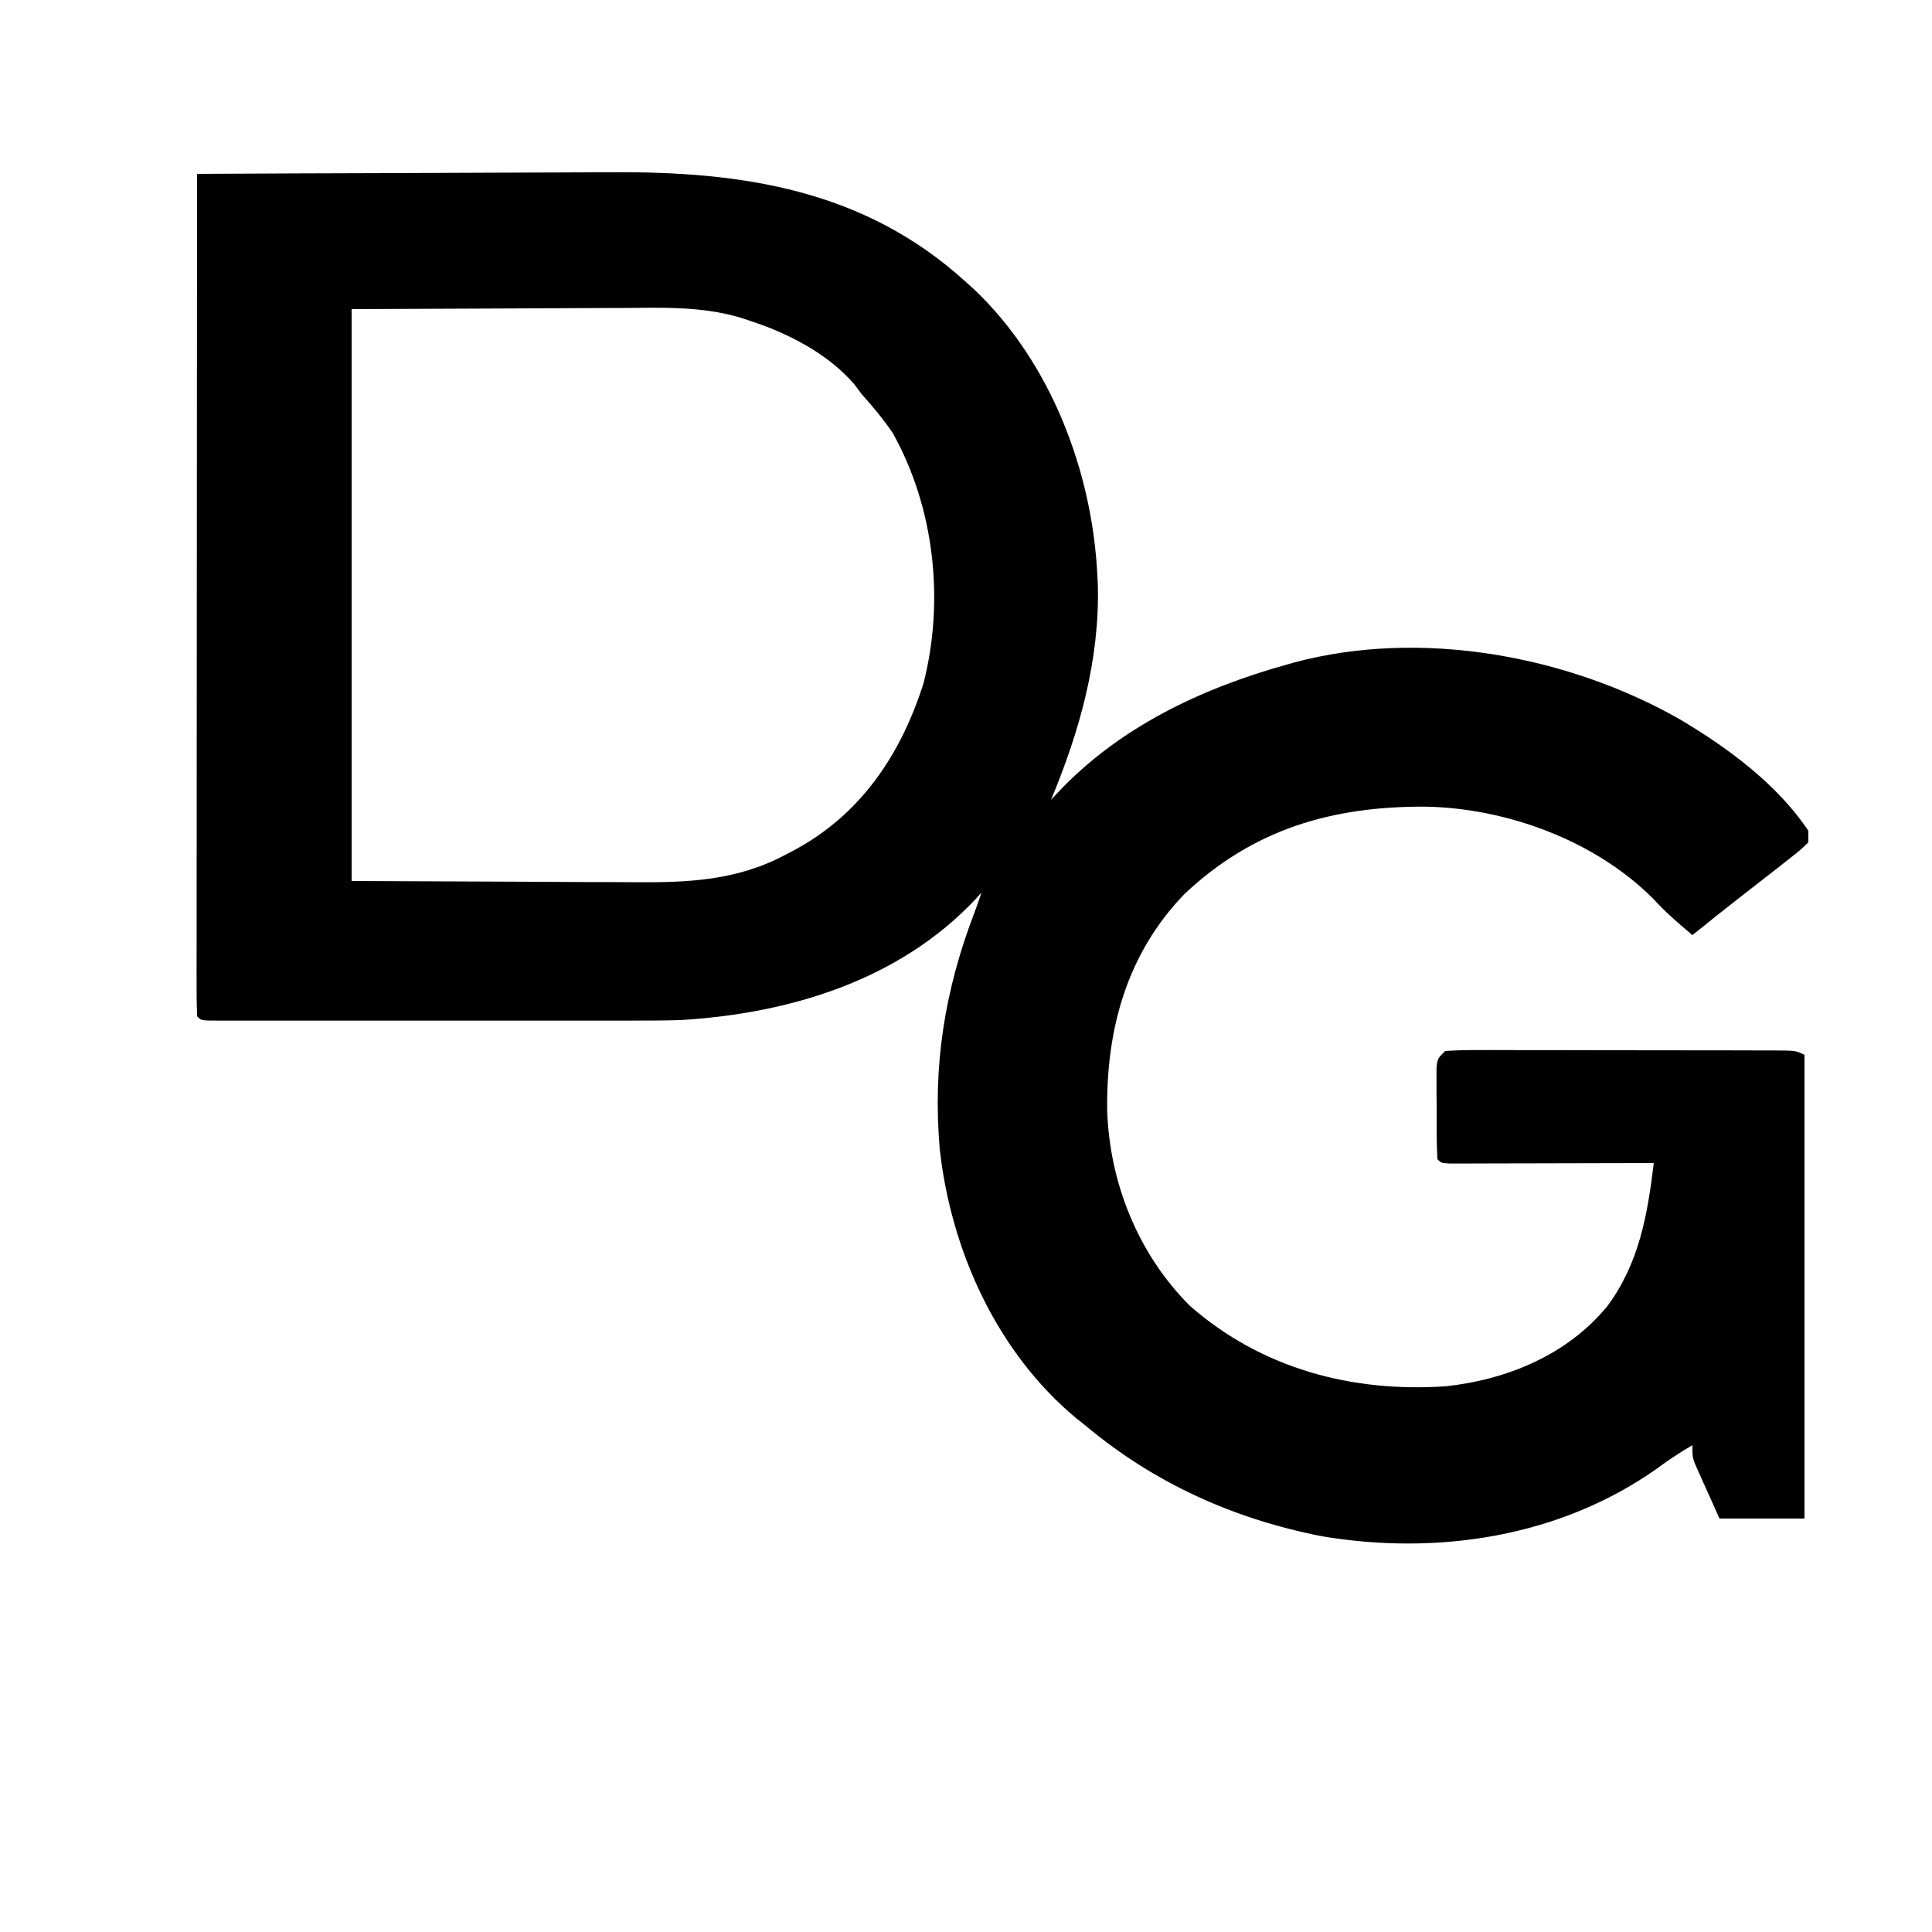
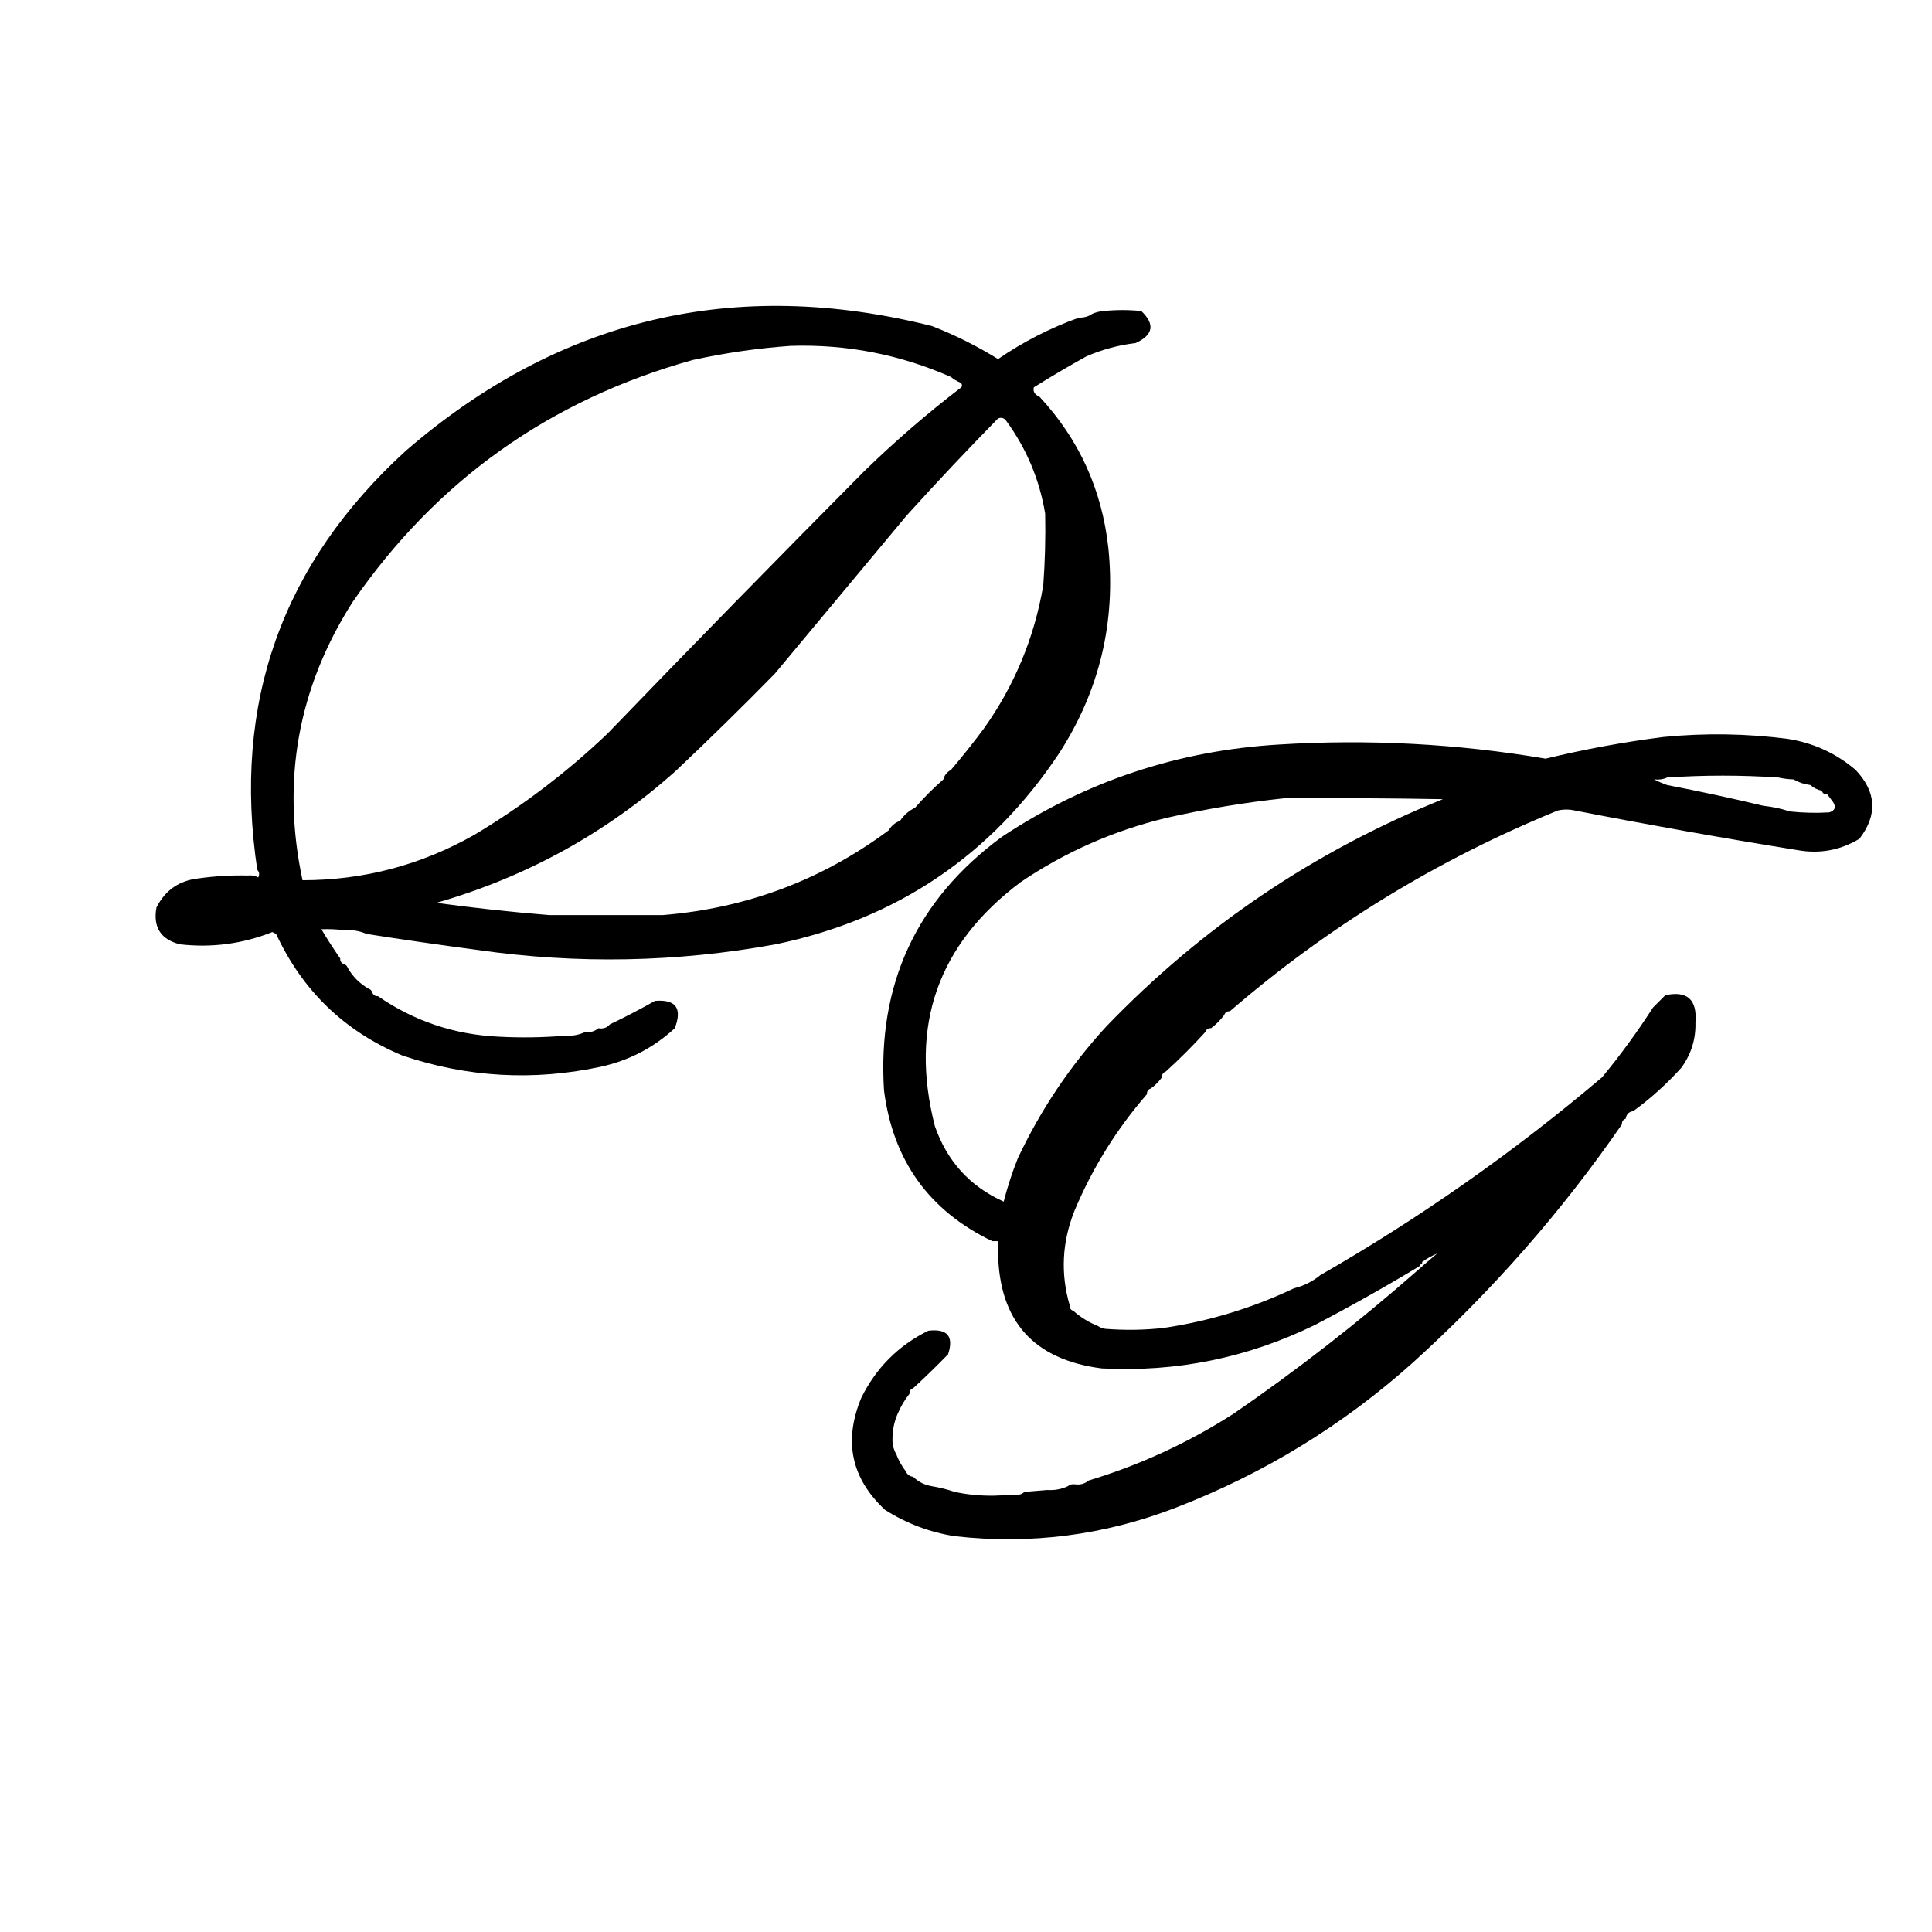
- <svg xmlns="http://www.w3.org/2000/svg" version="1.1" width="500" height="500">
-   <linearGradient id="SVGID_2_" gradientUnits="userSpaceOnUse" x1="137.599" y1="211.588" x2="221.692" y2="302.72" gradientTransform="matrix(1 0 0 -1 -6 650.25)">
-     <stop offset="0.58" style="stop-color:#9cd6ff" />
-     <stop offset="0.73" style="stop-color:#0396ff" />
-     <stop offset="0.91" style="stop-color:#0392ef" />
-   </linearGradient>
-   <path d="M0 0 C17.091 -0.094 34.183 -0.164 51.274 -0.207 C59.213 -0.228 67.151 -0.256 75.089 -0.302 C82.019 -0.342 88.949 -0.368 95.88 -0.376 C99.539 -0.382 103.198 -0.393 106.858 -0.423 C141.219 -0.689 172.762 4.081 199 28 C199.715 28.646 200.431 29.292 201.168 29.957 C220.945 48.74 231.72 77.11 233 104 C233.041 104.846 233.083 105.691 233.125 106.562 C233.584 125.839 228.374 144.348 221 162 C221.546 161.412 222.093 160.824 222.656 160.218 C238.671 143.195 259.765 133.204 282 127 C282.684 126.806 283.368 126.613 284.073 126.414 C316.741 117.695 354.716 124.653 383.64 141.101 C395.974 148.387 408.96 157.94 417 170 C417 170.99 417 171.98 417 173 C414.91 175.016 414.91 175.016 412.062 177.25 C411.054 178.048 410.046 178.846 409.008 179.668 C408.015 180.438 407.023 181.207 406 182 C405.214 182.615 404.427 183.23 403.617 183.863 C402.175 184.988 400.729 186.109 399.281 187.227 C395.151 190.438 391.078 193.722 387 197 C383.444 194.025 380.068 191.106 376.938 187.688 C361.873 172.489 338.743 164.074 317.73 163.759 C293.682 163.682 273.353 169.569 255.504 186.402 C240.612 201.852 235.321 221.289 235.532 242.206 C236.102 261.037 243.527 279.591 257 293 C275.528 309.189 298.8 315.39 323.07 313.777 C339.001 312.093 354.697 305.616 365 293 C373.225 281.882 375.373 269.405 377 256 C376.313 256.002 375.626 256.004 374.919 256.007 C367.798 256.029 360.677 256.044 353.556 256.055 C350.896 256.06 348.235 256.067 345.574 256.075 C341.759 256.088 337.944 256.093 334.129 256.098 C332.931 256.103 331.733 256.108 330.499 256.113 C328.847 256.113 328.847 256.113 327.162 256.114 C326.188 256.116 325.213 256.118 324.208 256.12 C322 256 322 256 321 255 C320.747 250.694 320.815 246.376 320.812 242.062 C320.8 240.844 320.788 239.625 320.775 238.369 C320.773 237.207 320.772 236.045 320.77 234.848 C320.765 233.775 320.761 232.703 320.757 231.598 C321 229 321 229 323 227 C325.882 226.807 328.667 226.738 331.549 226.757 C332.876 226.754 332.876 226.754 334.23 226.751 C337.164 226.748 340.097 226.758 343.031 226.77 C345.064 226.771 347.096 226.771 349.129 226.771 C353.393 226.772 357.657 226.781 361.92 226.794 C367.395 226.811 372.87 226.815 378.345 226.814 C382.543 226.815 386.741 226.82 390.94 226.827 C392.959 226.83 394.978 226.832 396.997 226.833 C399.815 226.835 402.633 226.844 405.451 226.855 C406.292 226.854 407.132 226.854 407.998 226.853 C413.771 226.886 413.771 226.886 416 228 C416 267.6 416 307.2 416 348 C408.74 348 401.48 348 394 348 C392.845 345.422 391.69 342.844 390.5 340.188 C390.135 339.379 389.769 338.571 389.393 337.739 C389.108 337.097 388.824 336.455 388.531 335.793 C388.091 334.811 388.091 334.811 387.643 333.809 C387 332 387 332 387 329 C383.705 330.922 380.624 332.979 377.562 335.25 C352.571 352.774 321.09 357.579 291.329 352.617 C268.474 348.2 247.804 338.902 230 324 C229.203 323.367 228.407 322.734 227.586 322.082 C207.016 305.037 195.112 278.616 192.211 252.435 C190.328 230.698 193.516 211.15 201.292 190.875 C201.9 189.264 202.455 187.634 203 186 C202.269 186.818 202.269 186.818 201.523 187.652 C181.644 208.797 153.187 217.342 125 219 C120.718 219.125 116.441 219.137 112.157 219.129 C110.947 219.131 109.738 219.133 108.491 219.135 C105.219 219.138 101.948 219.138 98.676 219.134 C95.238 219.132 91.801 219.134 88.363 219.136 C82.607 219.138 76.852 219.135 71.096 219.13 C64.437 219.125 57.779 219.127 51.121 219.132 C45.389 219.137 39.657 219.137 33.925 219.135 C30.508 219.133 27.09 219.133 23.673 219.136 C19.878 219.139 16.084 219.135 12.29 219.129 C10.587 219.132 10.587 219.132 8.849 219.136 C7.31 219.131 7.31 219.131 5.74 219.127 C4.844 219.127 3.947 219.126 3.023 219.126 C1 219 1 219 0 218 C-0.098 215.193 -0.13 212.411 -0.12 209.604 C-0.121 208.713 -0.122 207.821 -0.123 206.903 C-0.125 203.894 -0.119 200.884 -0.114 197.875 C-0.113 195.727 -0.113 193.579 -0.114 191.431 C-0.114 185.58 -0.108 179.729 -0.101 173.878 C-0.095 167.771 -0.095 161.664 -0.093 155.556 C-0.09 143.982 -0.082 132.408 -0.072 120.835 C-0.061 107.662 -0.055 94.489 -0.05 81.317 C-0.04 54.211 -0.022 27.106 0 0 Z M40 35 C40 83.84 40 132.68 40 183 C62.12 183.093 62.12 183.093 84.688 183.188 C91.636 183.228 91.636 183.228 98.725 183.27 C102.928 183.28 102.928 183.28 107.131 183.286 C108.983 183.291 110.835 183.301 112.687 183.317 C126.769 183.428 139.601 182.995 152.312 176.188 C153.331 175.655 153.331 175.655 154.369 175.113 C171.686 165.884 182.092 150.389 187.98 131.926 C193.489 110.486 190.848 86.312 180 67 C177.555 63.433 174.883 60.216 172 57 C171.385 56.179 170.77 55.358 170.137 54.512 C163.385 46.575 152.789 41.137 143 38 C142.271 37.752 141.541 37.505 140.79 37.25 C130.599 34.216 120.445 34.62 109.922 34.707 C108.127 34.711 106.332 34.715 104.538 34.716 C97.942 34.732 91.346 34.774 84.75 34.812 C69.983 34.874 55.215 34.936 40 35 Z " transform="translate(51,45)" />
-   <linearGradient id="SVGID_3_" gradientUnits="userSpaceOnUse" x1="136.688" y1="441.747" x2="136.688" y2="208.232" gradientTransform="matrix(1 0 0 -1 -6 650.25)">
-     <stop offset="0" style="stop-color:#efa0d2" />
-     <stop offset="0.18" style="stop-color:#8598e2" />
-     <stop offset="0.57" style="stop-color:#5298FF" />
-     <stop offset="1" style="stop-color:#3C8CE7" />
-   </linearGradient>
+ <svg xmlns="http://www.w3.org/2000/svg" version="1.1" width="1025px" height="1025px" style="shape-rendering:geometricPrecision; text-rendering:geometricPrecision; image-rendering:optimizeQuality; fill-rule:evenodd; clip-rule:evenodd">
+   <g>
+     <path style="opacity:0.998" fill="#000000" d="M 572.5,168.5 C 575.152,168.59 577.485,167.924 579.5,166.5C 581.292,165.691 583.292,165.191 585.5,165C 592.167,164.333 598.833,164.333 605.5,165C 612.871,172.058 611.871,177.725 602.5,182C 593.49,183.086 584.823,185.419 576.5,189C 566.974,194.259 557.641,199.759 548.5,205.5C 547.913,207.685 548.913,209.352 551.5,210.5C 572.4,232.973 584.567,259.64 588,290.5C 592.064,329.908 583.398,366.242 562,399.5C 525.911,453.823 475.745,487.656 411.5,501C 358.983,510.573 306.317,511.573 253.5,504C 233.778,501.397 214.111,498.564 194.5,495.5C 190.79,493.864 186.79,493.198 182.5,493.5C 178.493,492.996 174.493,492.83 170.5,493C 173.663,498.319 176.996,503.485 180.5,508.5C 180.427,510.027 181.094,511.027 182.5,511.5C 183.5,511.833 184.167,512.5 184.5,513.5C 187.167,518.167 190.833,521.833 195.5,524.5C 196.5,524.833 197.167,525.5 197.5,526.5C 197.973,527.906 198.973,528.573 200.5,528.5C 219.677,541.726 241.01,548.893 264.5,550C 276.181,550.635 287.848,550.469 299.5,549.5C 303.458,549.749 307.124,549.082 310.5,547.5C 313.228,547.829 315.562,547.163 317.5,545.5C 320.01,545.946 322.01,545.28 323.5,543.5C 331.565,539.633 339.565,535.466 347.5,531C 358.576,530.095 362.076,534.928 358,545.5C 346.757,555.873 333.591,562.706 318.5,566C 282.939,573.582 247.939,571.582 213.5,560C 182.84,547.174 160.507,525.674 146.5,495.5C 145.833,495.167 145.167,494.833 144.5,494.5C 128.709,500.758 112.376,502.925 95.5,501C 85.291,498.445 81.125,491.945 83,481.5C 87.624,472.263 95.124,467.097 105.5,466C 114.125,464.799 122.792,464.299 131.5,464.5C 133.467,464.261 135.301,464.594 137,465.5C 137.765,463.934 137.598,462.601 136.5,461.5C 123.227,373.145 149.561,298.978 215.5,239C 296.914,168.732 389.914,146.732 494.5,173C 506.724,177.779 518.391,183.612 529.5,190.5C 542.855,181.322 557.188,173.989 572.5,168.5 Z M 419.5,183.5 C 449.134,182.564 477.467,188.064 504.5,200C 506.001,201.252 507.668,202.252 509.5,203C 510.451,203.718 510.617,204.551 510,205.5C 491.993,219.27 474.827,234.103 458.5,250C 412.804,296.029 367.471,342.362 322.5,389C 300.822,409.686 277.155,427.686 251.5,443C 223.245,458.98 192.912,466.98 160.5,467C 149.215,414.208 158.049,365.041 187,319.5C 231.454,254.986 291.62,212.153 367.5,191C 384.805,187.218 402.139,184.718 419.5,183.5 Z M 554.5,272.5 C 554.754,285.197 554.421,297.863 553.5,310.5C 548.774,338.277 538.274,363.611 522,386.5C 516.399,394.046 510.565,401.379 504.5,408.5C 502.413,409.585 501.08,411.251 500.5,413.5C 495.167,418.167 490.167,423.167 485.5,428.5C 482.236,430.094 479.569,432.427 477.5,435.5C 474.911,436.419 472.911,438.086 471.5,440.5C 435.998,466.897 395.998,481.897 351.5,485.5C 331.5,485.5 311.5,485.5 291.5,485.5C 271.594,483.9 251.594,481.733 231.5,479C 279.357,465.248 321.69,441.914 358.5,409C 376.305,392.196 393.805,375.029 411,357.5C 434.333,329.5 457.667,301.5 481,273.5C 496.801,256.031 512.967,238.865 529.5,222C 531.367,221.289 532.867,221.789 534,223.5C 544.681,238.199 551.514,254.532 554.5,272.5 Z" />
+   </g>
+   <g>
+     <path style="opacity:0.999" fill="#000000" d="M 652.5,536.5 C 650.973,536.427 649.973,537.094 649.5,538.5C 647.5,541.167 645.167,543.5 642.5,545.5C 640.973,545.427 639.973,546.094 639.5,547.5C 632.833,554.833 625.833,561.833 618.5,568.5C 617.094,568.973 616.427,569.973 616.5,571.5C 614.833,573.833 612.833,575.833 610.5,577.5C 609.094,577.973 608.427,578.973 608.5,580.5C 592.396,599.023 579.562,619.689 570,642.5C 563.445,659.035 562.612,675.702 567.5,692.5C 567.427,694.027 568.094,695.027 569.5,695.5C 573.401,698.946 577.734,701.613 582.5,703.5C 583.609,704.29 584.942,704.79 586.5,705C 597.008,705.825 607.342,705.659 617.5,704.5C 641.536,700.933 664.536,693.933 686.5,683.5C 691.705,682.231 696.372,679.898 700.5,676.5C 753.506,646.075 803.339,611.075 850,571.5C 859.734,559.699 868.734,547.365 877,534.5C 879.167,532.333 881.333,530.167 883.5,528C 895.152,525.475 900.485,530.308 899.5,542.5C 899.712,551.362 897.212,559.362 892,566.5C 884.226,575.114 875.726,582.781 866.5,589.5C 864.167,589.833 862.833,591.167 862.5,593.5C 861.094,593.973 860.427,594.973 860.5,596.5C 828.532,642.827 791.532,684.994 749.5,723C 712.343,756.261 670.343,781.928 623.5,800C 585.713,814.541 546.713,819.541 506.5,815C 493.153,812.886 480.819,808.219 469.5,801C 451.576,784.273 447.409,764.44 457,741.5C 464.859,725.641 476.692,713.808 492.5,706C 502.626,704.785 506.126,708.951 503,718.5C 496.965,724.703 490.798,730.703 484.5,736.5C 483.094,736.973 482.427,737.973 482.5,739.5C 480.035,742.614 478.035,745.947 476.5,749.5C 474.564,753.666 473.564,758.166 473.5,763C 473.36,766.15 474.027,768.983 475.5,771.5C 476.733,774.735 478.399,777.735 480.5,780.5C 481.262,782.262 482.596,783.262 484.5,783.5C 487.247,786.207 490.58,787.873 494.5,788.5C 498.687,789.213 502.687,790.213 506.5,791.5C 513.276,792.961 520.276,793.628 527.5,793.5C 531.833,793.333 536.167,793.167 540.5,793C 541.737,792.768 542.737,792.268 543.5,791.5C 547.5,791.167 551.5,790.833 555.5,790.5C 559.458,790.749 563.124,790.082 566.5,788.5C 567.568,787.566 568.901,787.232 570.5,787.5C 573.228,787.829 575.562,787.163 577.5,785.5C 604.83,777.226 630.497,765.392 654.5,750C 688.311,726.758 720.645,701.591 751.5,674.5C 755.038,671.349 758.705,668.183 762.5,665C 759.78,666.177 757.113,667.677 754.5,669.5C 754.5,669.833 754.5,670.167 754.5,670.5C 753.833,670.5 753.5,670.833 753.5,671.5C 735.251,682.545 716.585,693.045 697.5,703C 661.793,720.408 624.126,728.075 584.5,726C 548.382,721.383 530.048,700.883 529.5,664.5C 529.5,662.5 529.5,660.5 529.5,658.5C 528.5,658.5 527.5,658.5 526.5,658.5C 492.922,642.396 473.755,615.729 469,578.5C 465.441,522.128 486.274,477.295 531.5,444C 575.946,414.518 624.946,398.185 678.5,395C 725.944,392.052 773.111,394.552 820,402.5C 840.612,397.511 861.446,393.678 882.5,391C 904.542,388.83 926.542,389.163 948.5,392C 962.129,394.145 974.129,399.645 984.5,408.5C 995.554,420.178 996.221,432.345 986.5,445C 976.343,451.142 965.343,453.142 953.5,451C 914.056,444.645 874.723,437.645 835.5,430C 832.5,429.333 829.5,429.333 826.5,430C 762.425,456.175 704.425,491.675 652.5,536.5 Z M 943.5,412.5 C 946.127,413.092 948.794,413.425 951.5,413.5C 954.215,415.072 957.215,416.072 960.5,416.5C 962.181,418.008 964.181,419.008 966.5,419.5C 966.973,420.906 967.973,421.573 969.5,421.5C 970.5,422.833 971.5,424.167 972.5,425.5C 974.248,428.176 973.581,430.009 970.5,431C 963.491,431.423 956.491,431.256 949.5,430.5C 945.058,429.01 940.391,428.01 935.5,427.5C 918.608,423.455 901.608,419.788 884.5,416.5C 882.112,415.651 879.779,414.651 877.5,413.5C 880.059,413.802 882.393,413.468 884.5,412.5C 904.168,411.182 923.835,411.182 943.5,412.5 Z M 681.5,423.5 C 709.502,423.333 737.502,423.5 765.5,424C 697.32,451.548 637.82,491.715 587,544.5C 567.807,565.379 552.14,588.712 540,614.5C 536.994,622.019 534.494,629.686 532.5,637.5C 514.671,629.497 502.504,616.164 496,597.5C 482.341,544.141 497.508,500.974 541.5,468C 565.036,452.07 590.702,440.737 618.5,434C 639.433,429.227 660.433,425.727 681.5,423.5 Z" />
+   </g>
</svg>
